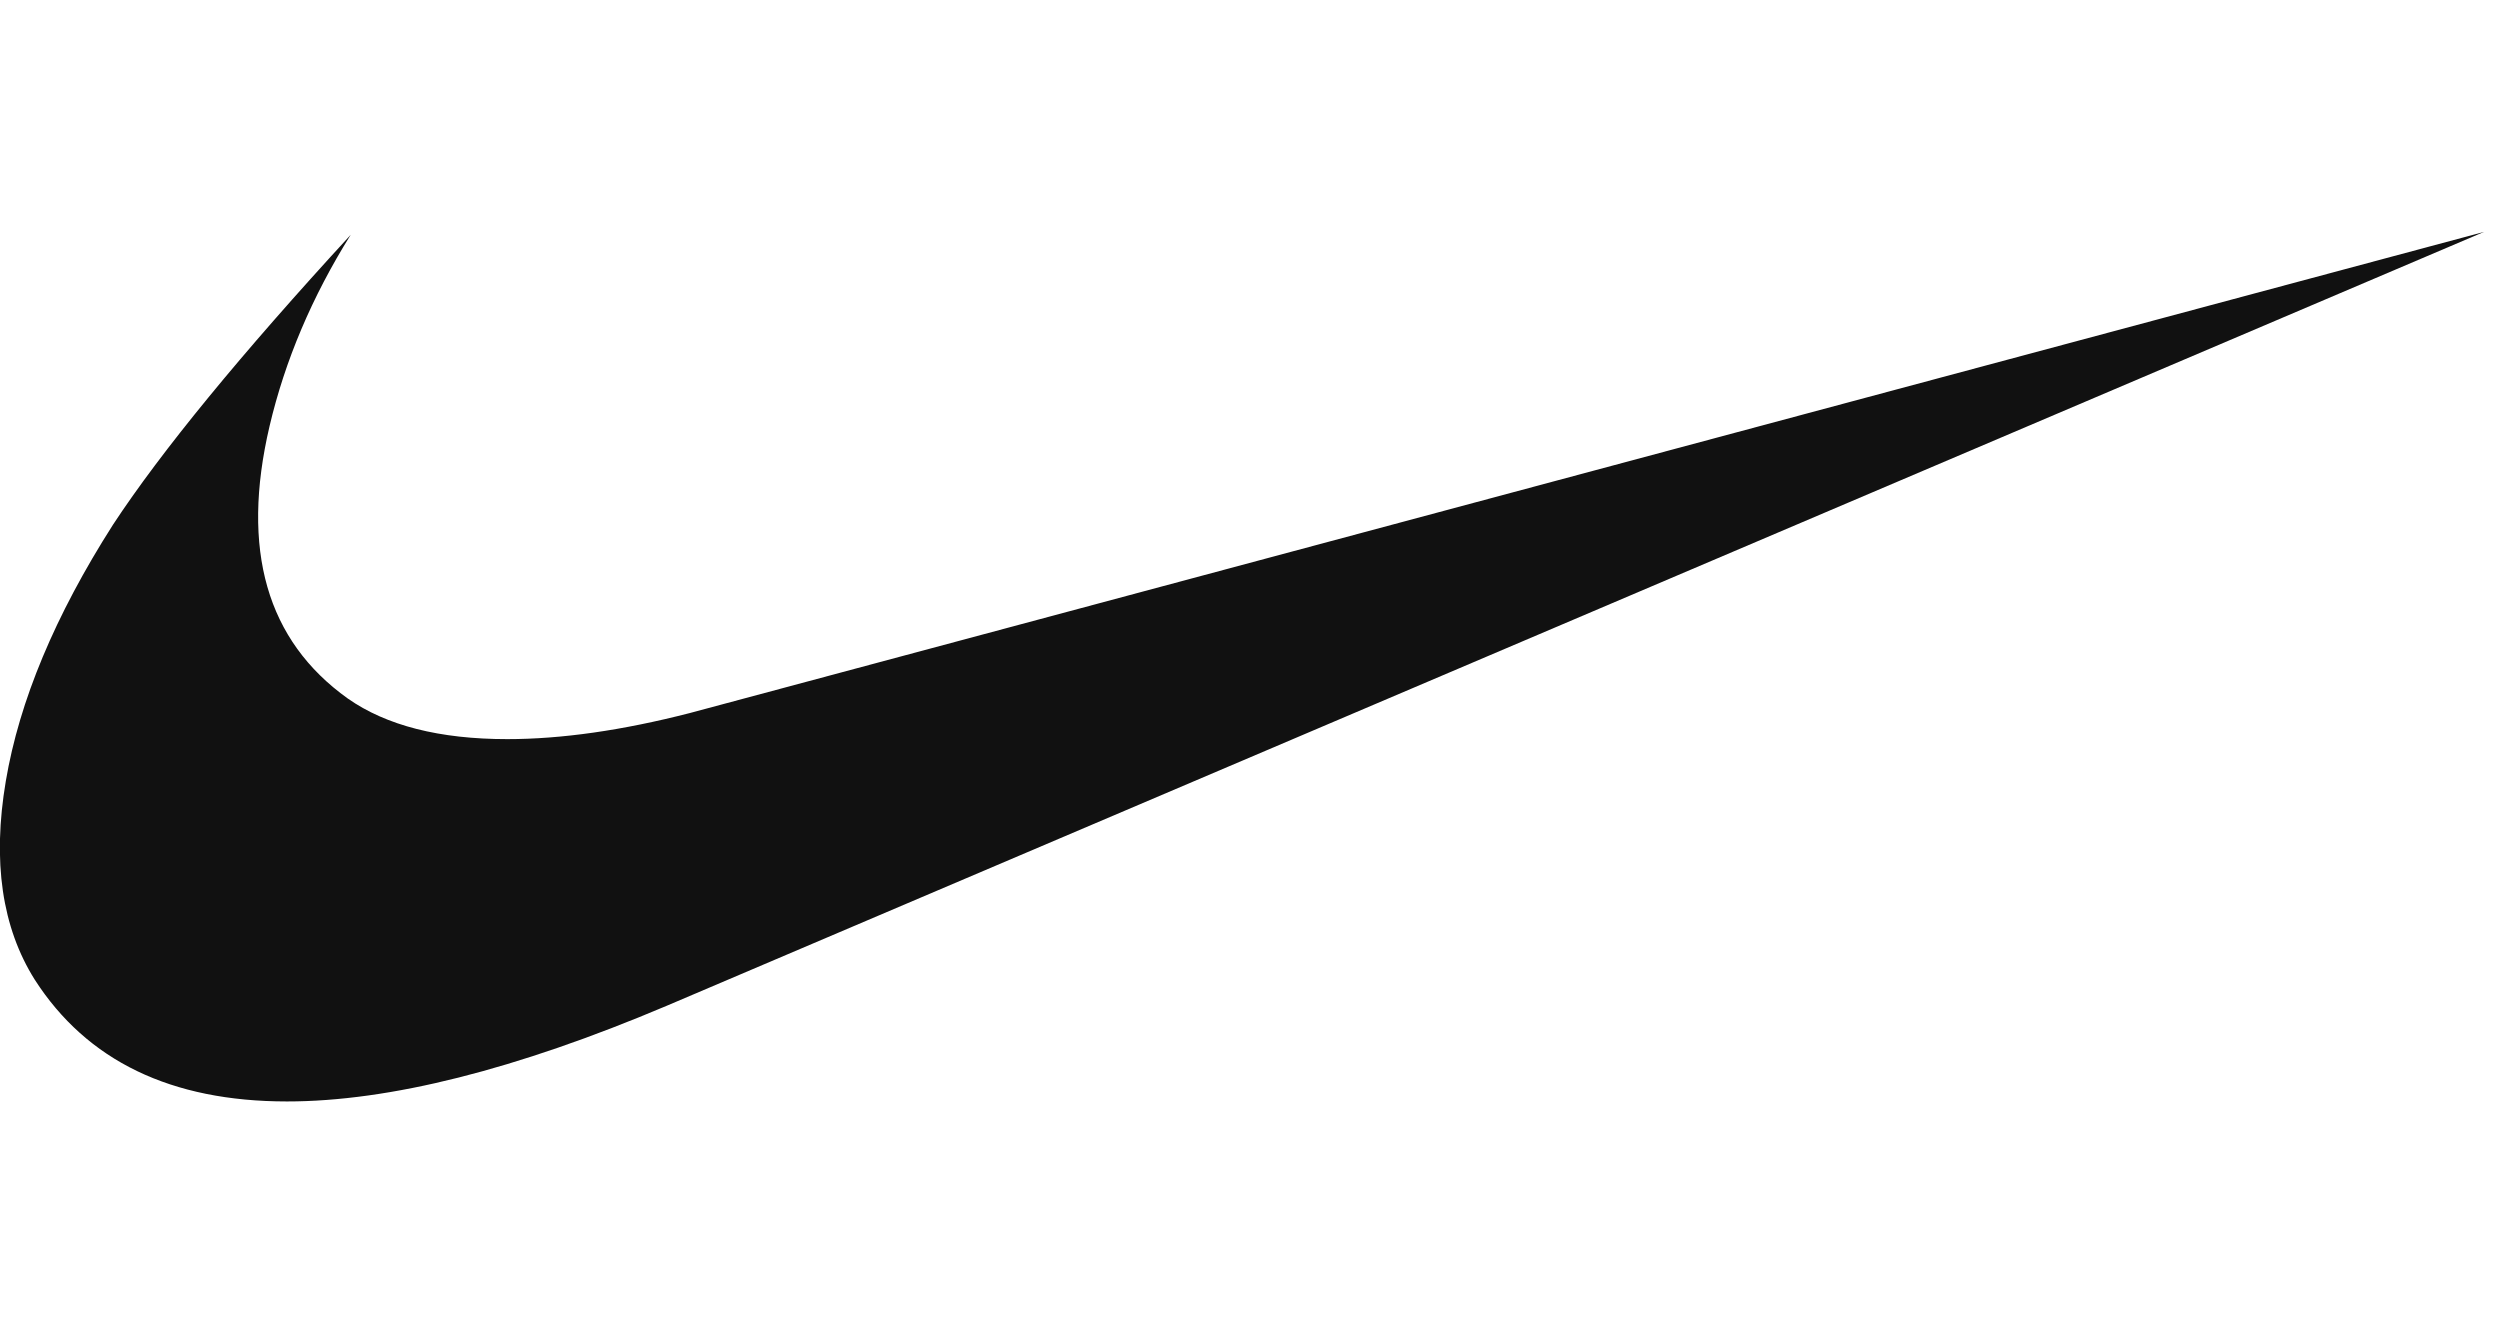
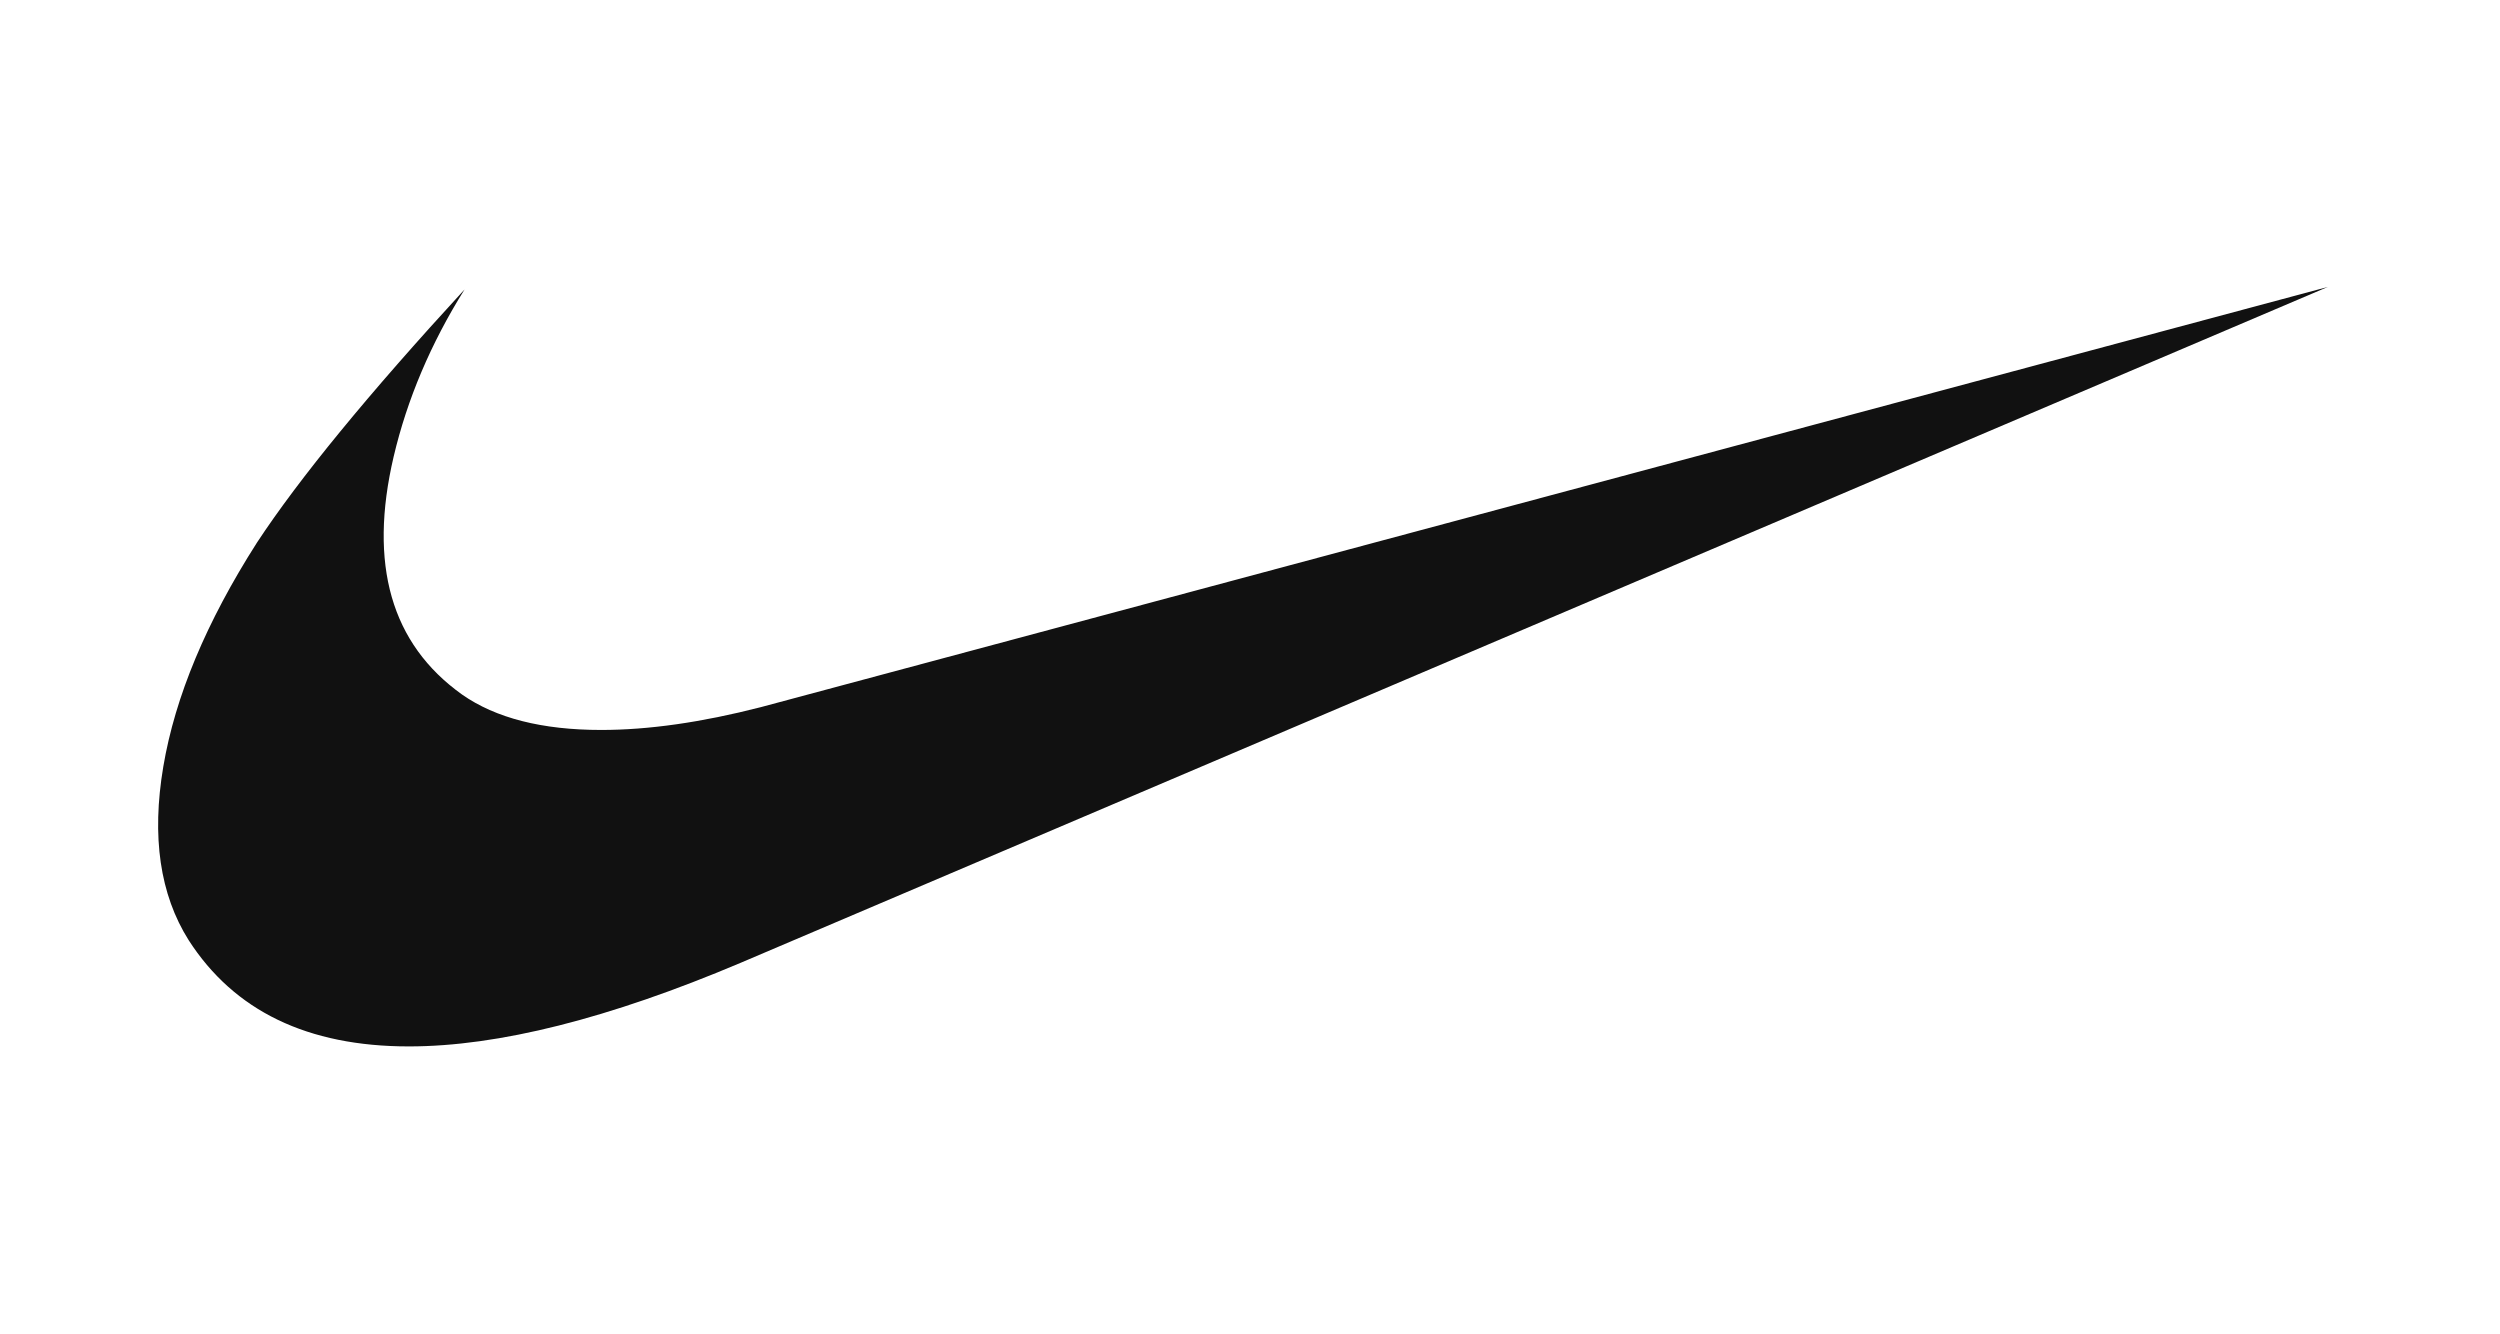
- <svg xmlns="http://www.w3.org/2000/svg" class="pre-logo-svg" height="96px" width="180px" fill="#111" viewBox="0 0 69 32">
+ <svg xmlns="http://www.w3.org/2000/svg" class="pre-logo-svg" height="96px" width="180px" fill="#111" viewBox="-5 0 79 32">
  <path d="M68.56 4L18.4 25.36Q12.16 28 7.92 28q-4.8 0-6.96-3.36-1.36-2.16-.8-5.48t2.96-7.08q2-3.04 6.56-8-1.6 2.56-2.24 5.28-1.2 5.12 2.16 7.52Q11.2 18 14 18q2.24 0 5.04-.72z">
    </path>
</svg>
